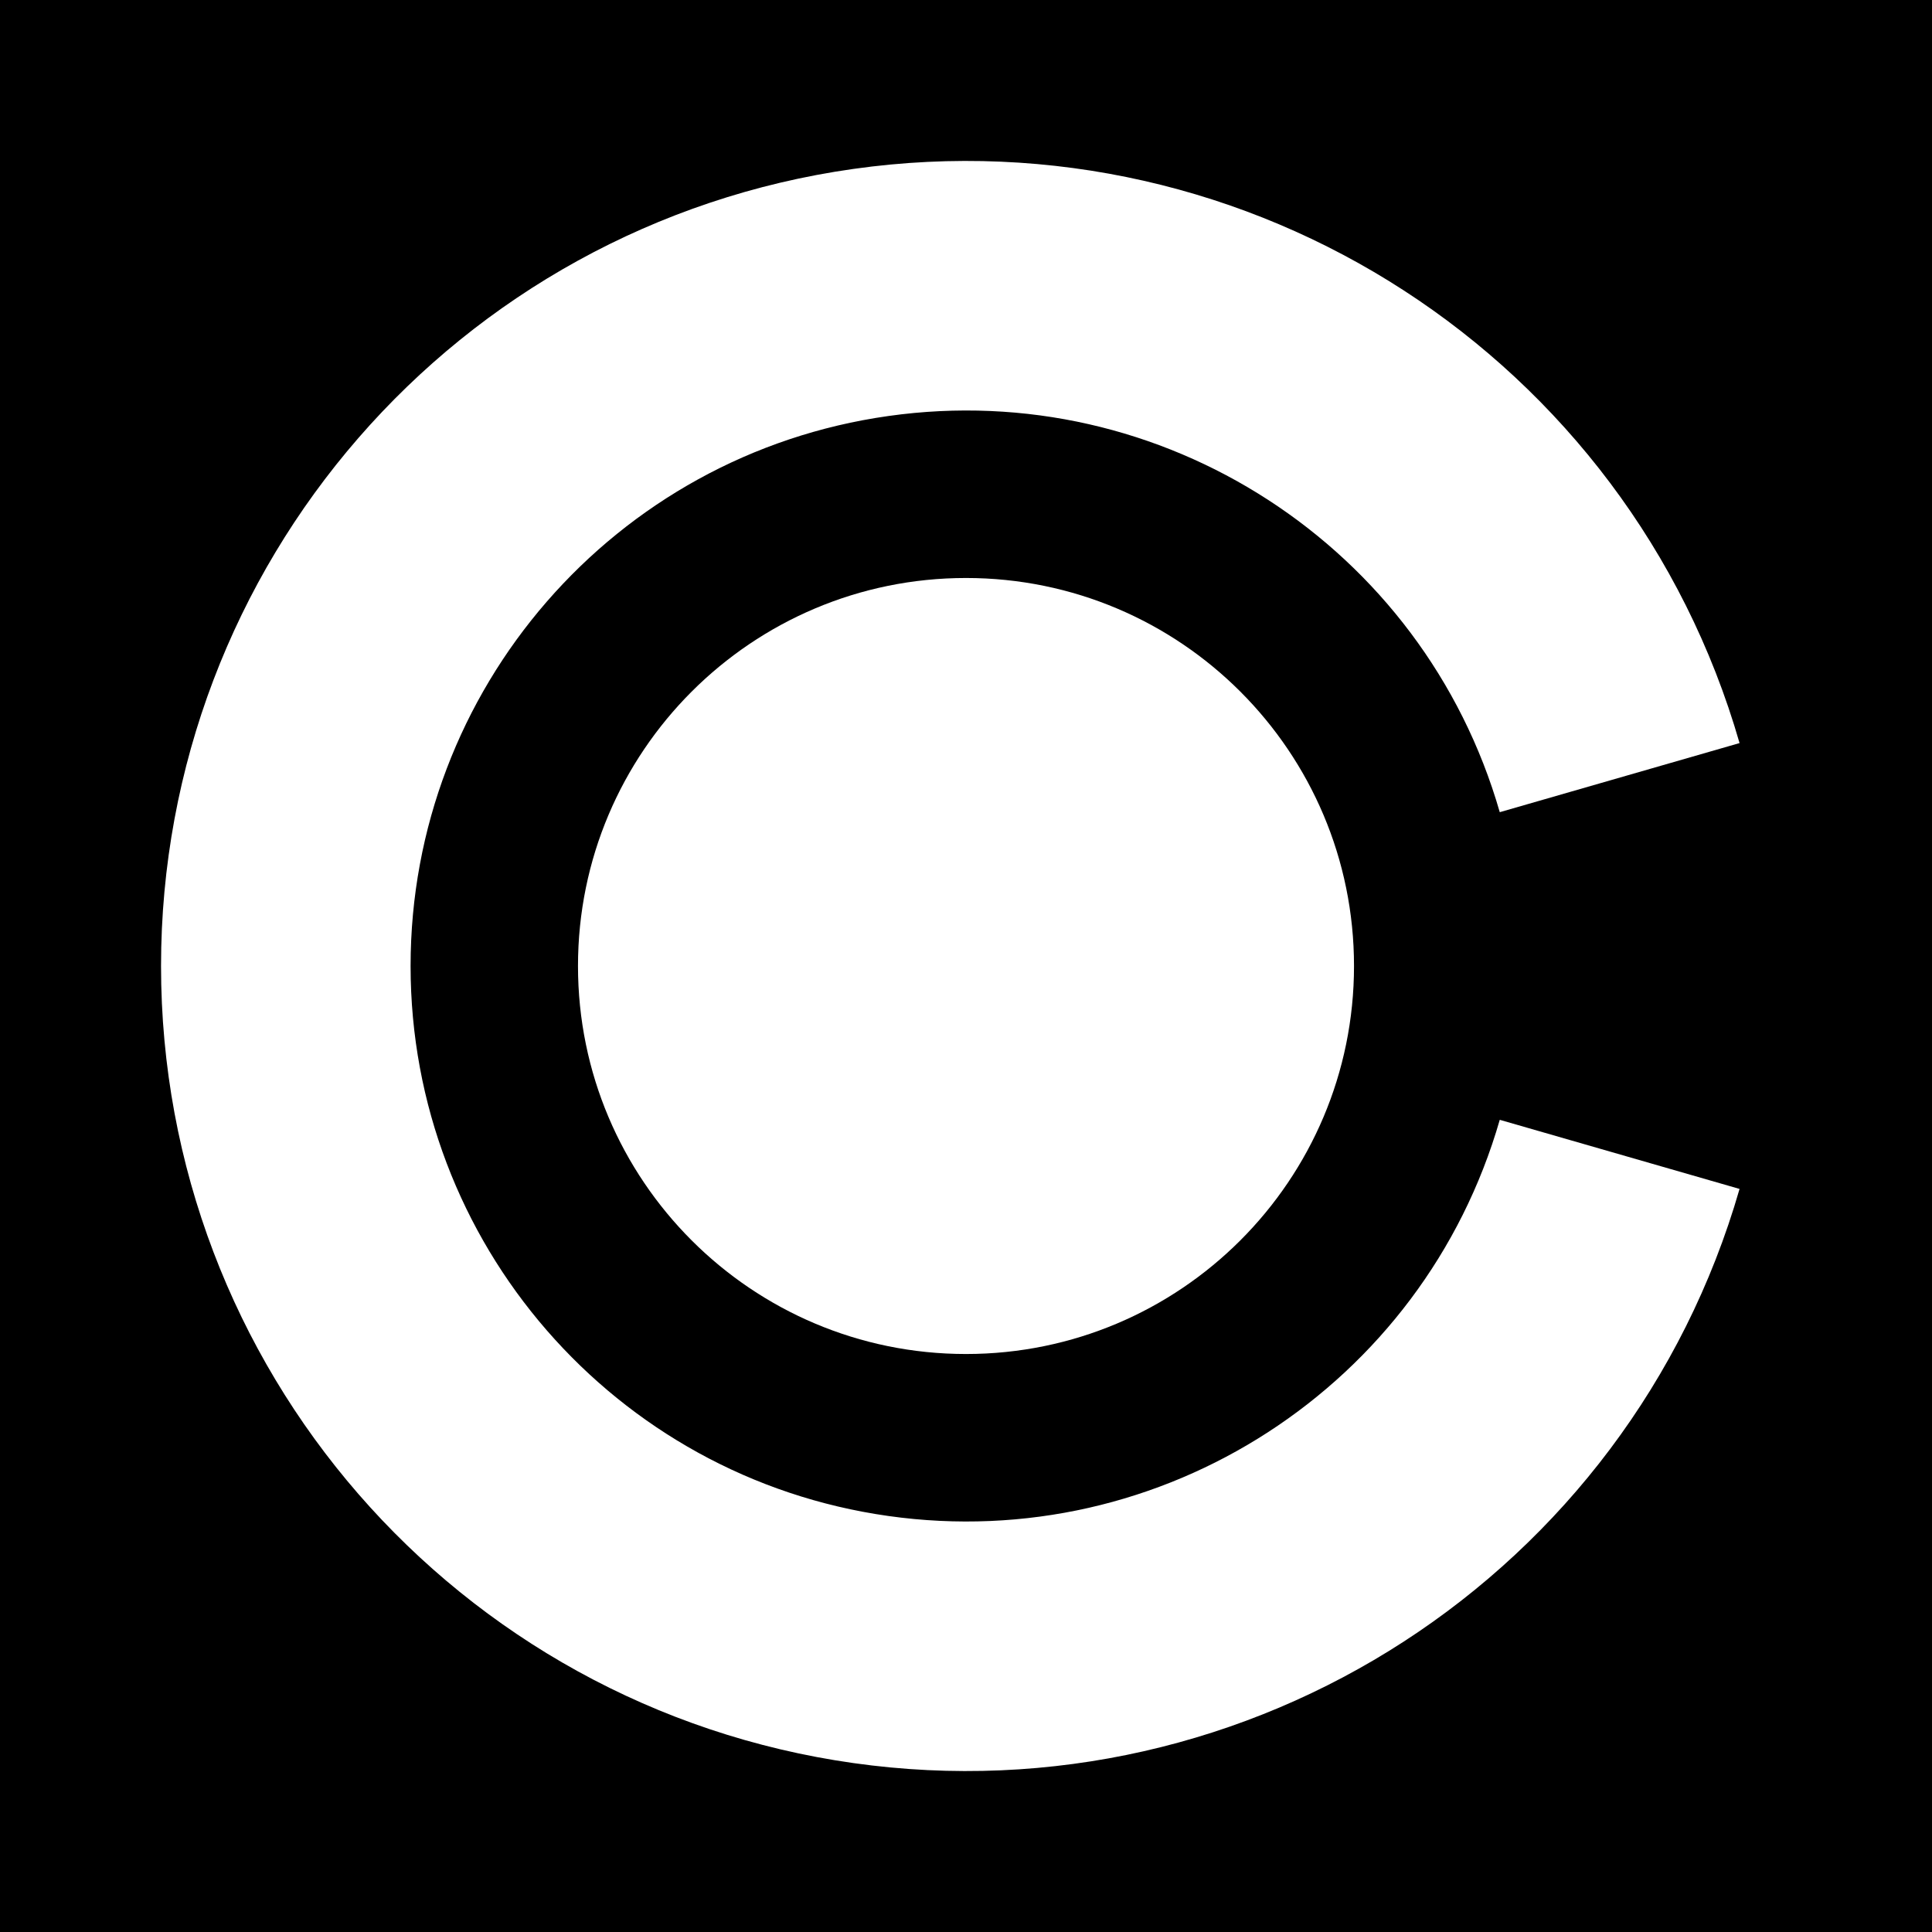
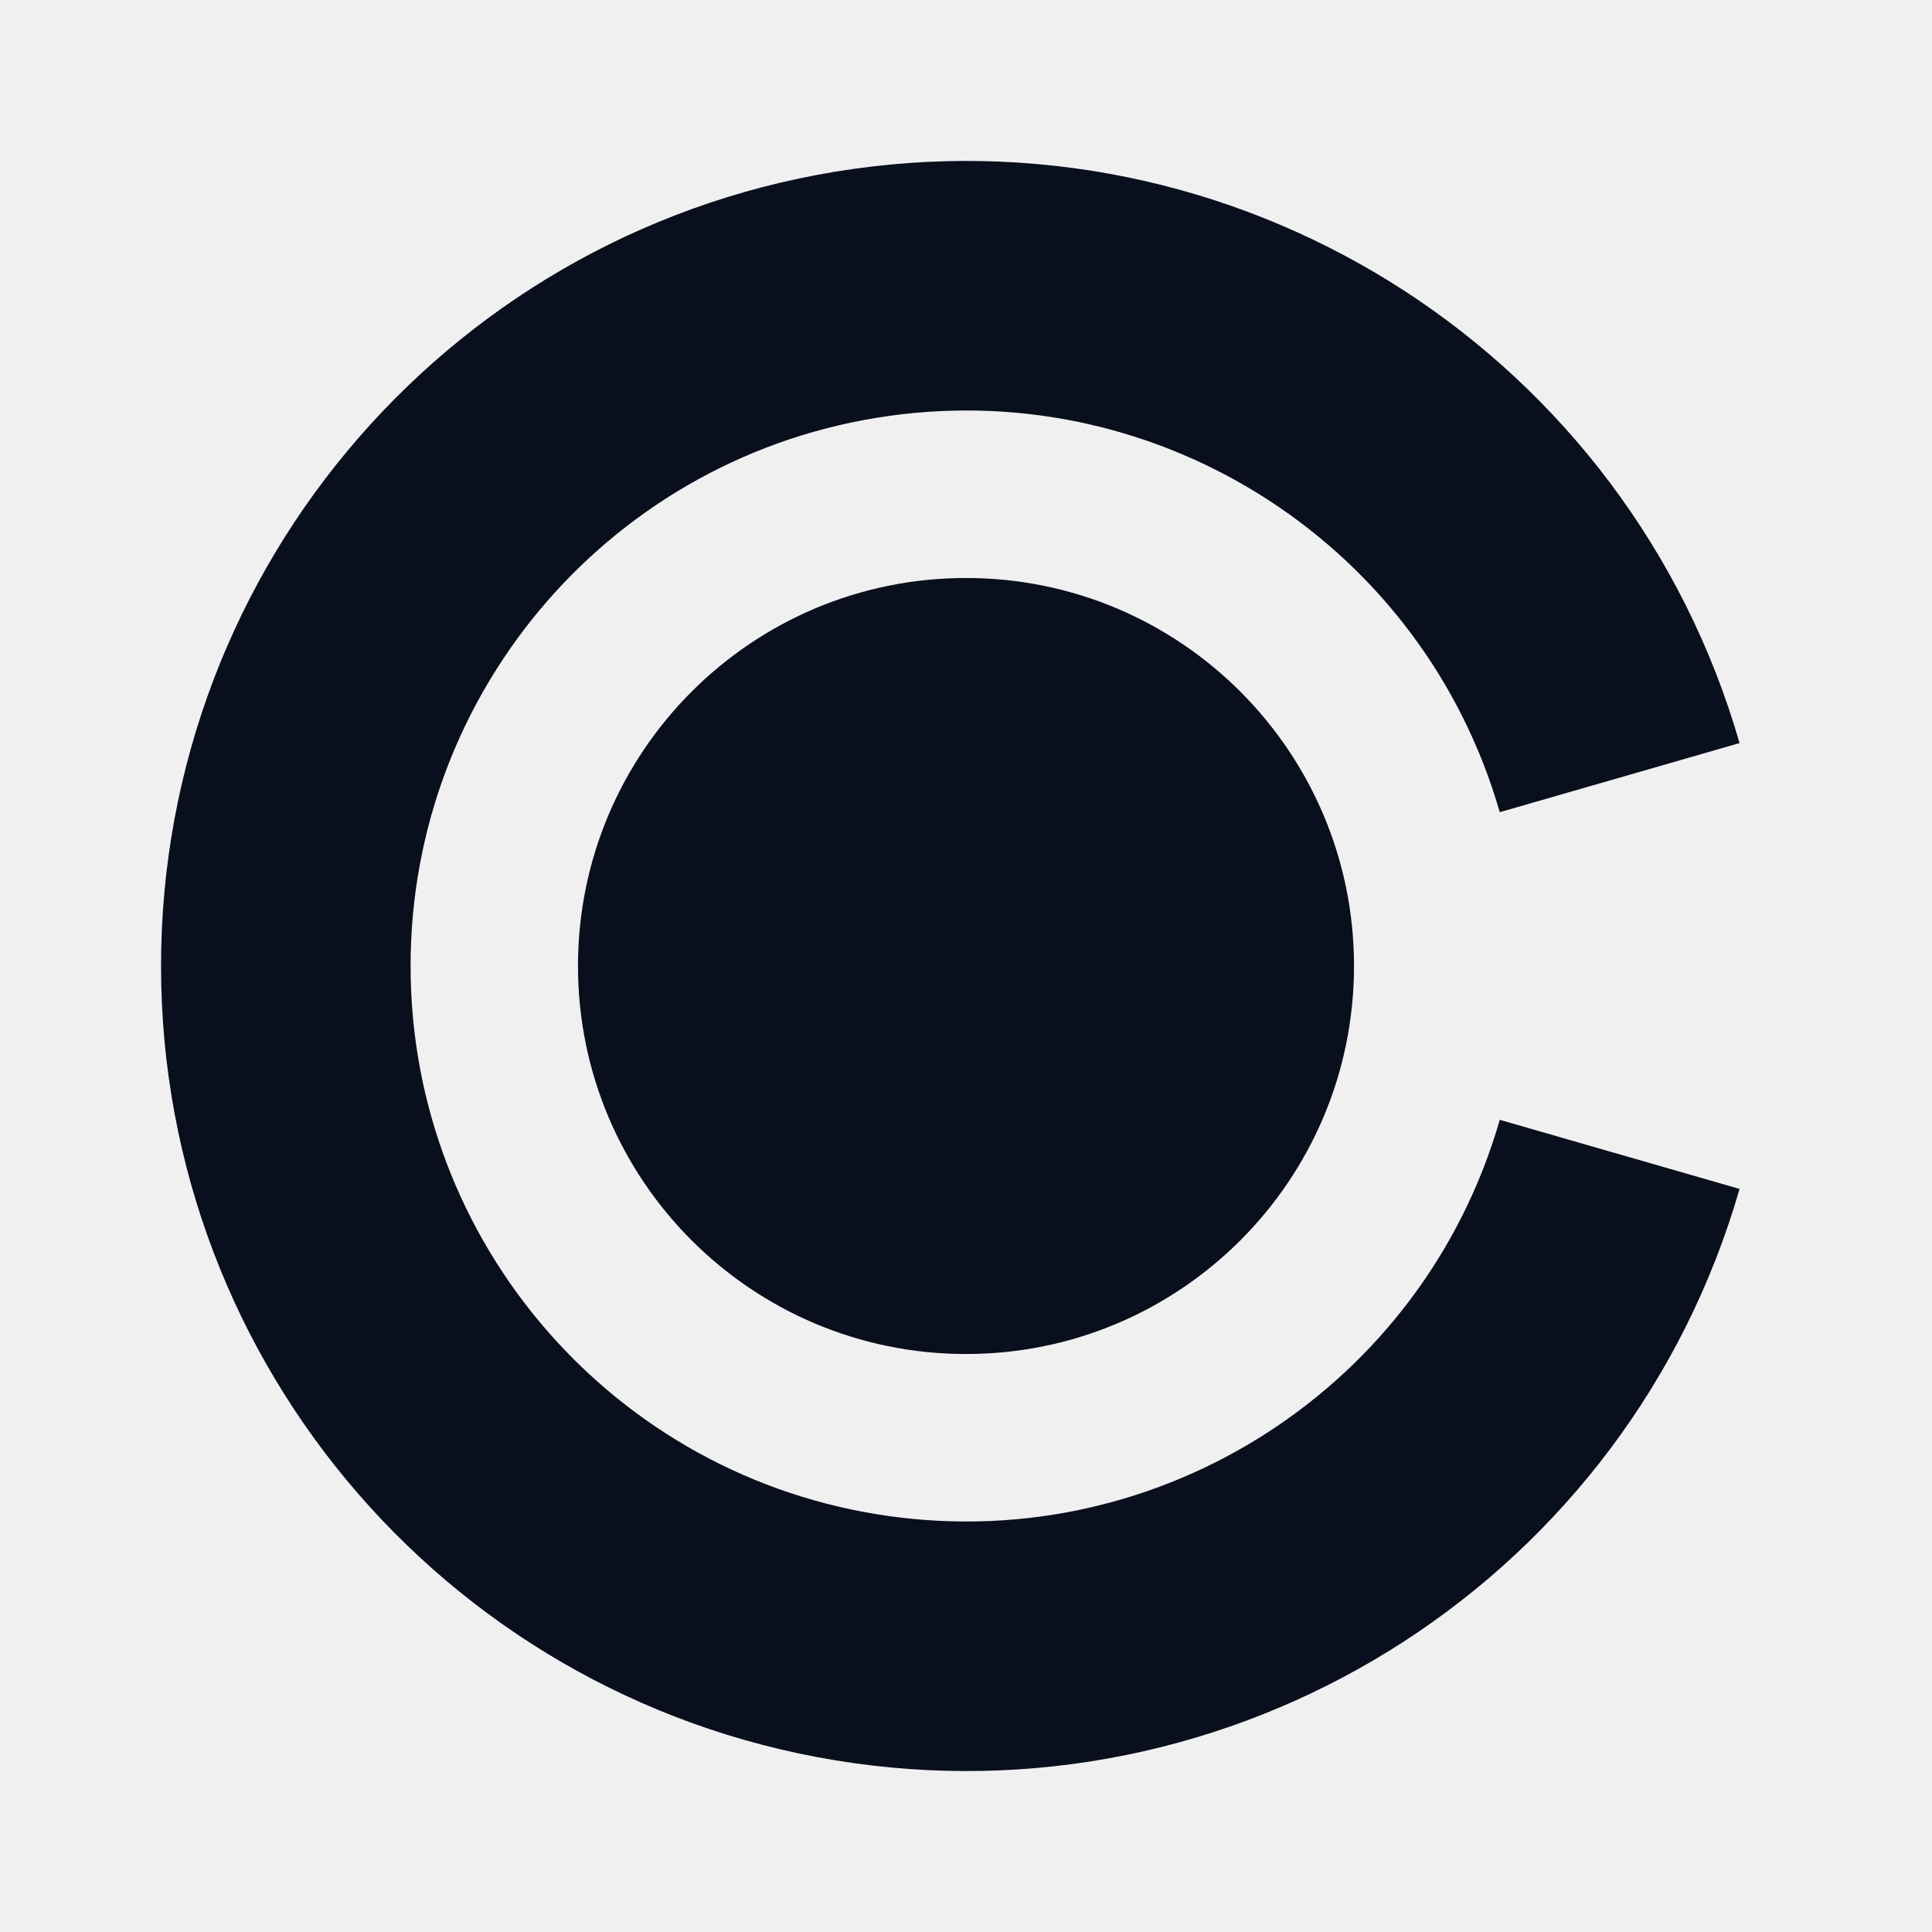
<svg xmlns="http://www.w3.org/2000/svg" viewBox="-60 -60 120 120" role="img" aria-label="Capa">
-   <rect x="-60" y="-60" width="120" height="120" fill="#000000" />
-   <path d="M 40.6 11.7 A 42.25 42.25 0 1 1 40.6 -11.7" fill="none" stroke="#ffffff" stroke-width="15.5" stroke-linecap="butt" />
-   <circle r="24.1" fill="#ffffff" />
+   <style>
+     .mark { fill: none; stroke: #0a0f1e; }
+     .disc { fill: #0a0f1e; }
+     @media (prefers-color-scheme: dark) {
+       .mark { stroke: #ffffff; }
+       .disc { fill: #ffffff; }
+     }
+   </style>
+   <path class="mark" d="M 40.6 11.7 A 42.25 42.25 0 1 1 40.6 -11.7" stroke-width="15.5" stroke-linecap="butt" />
+   <circle class="disc" r="24.1" />
</svg>
